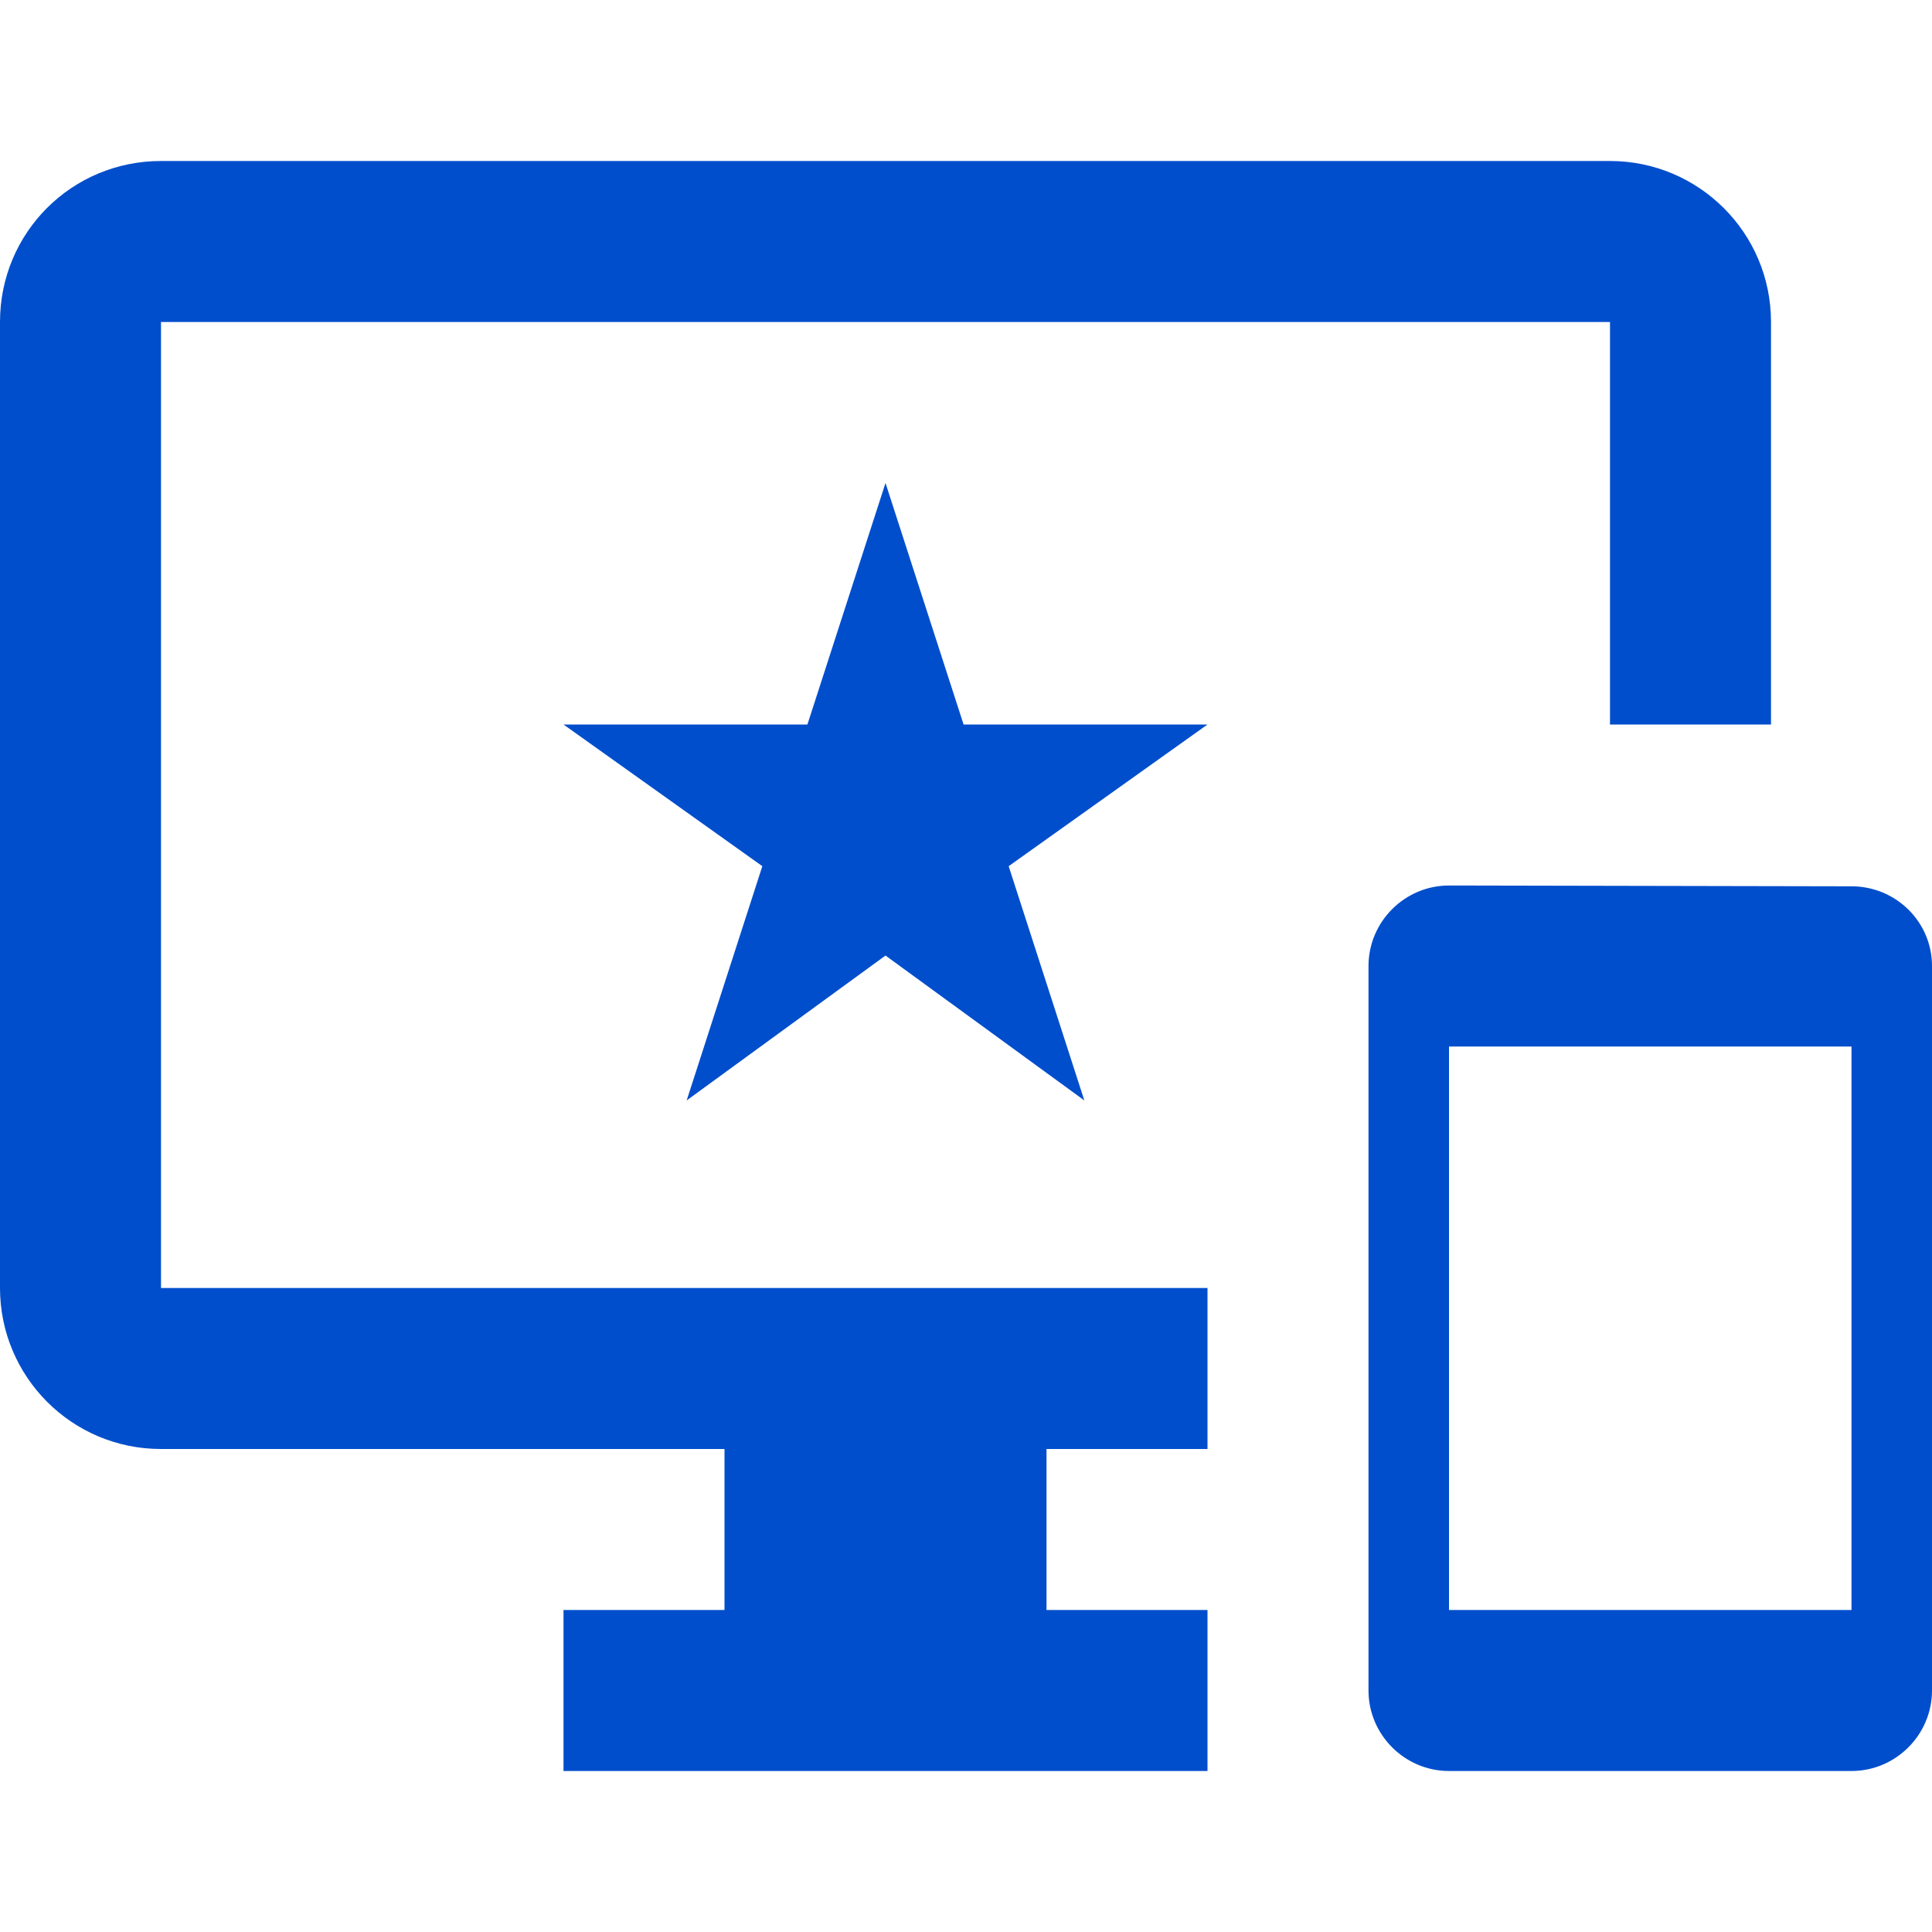
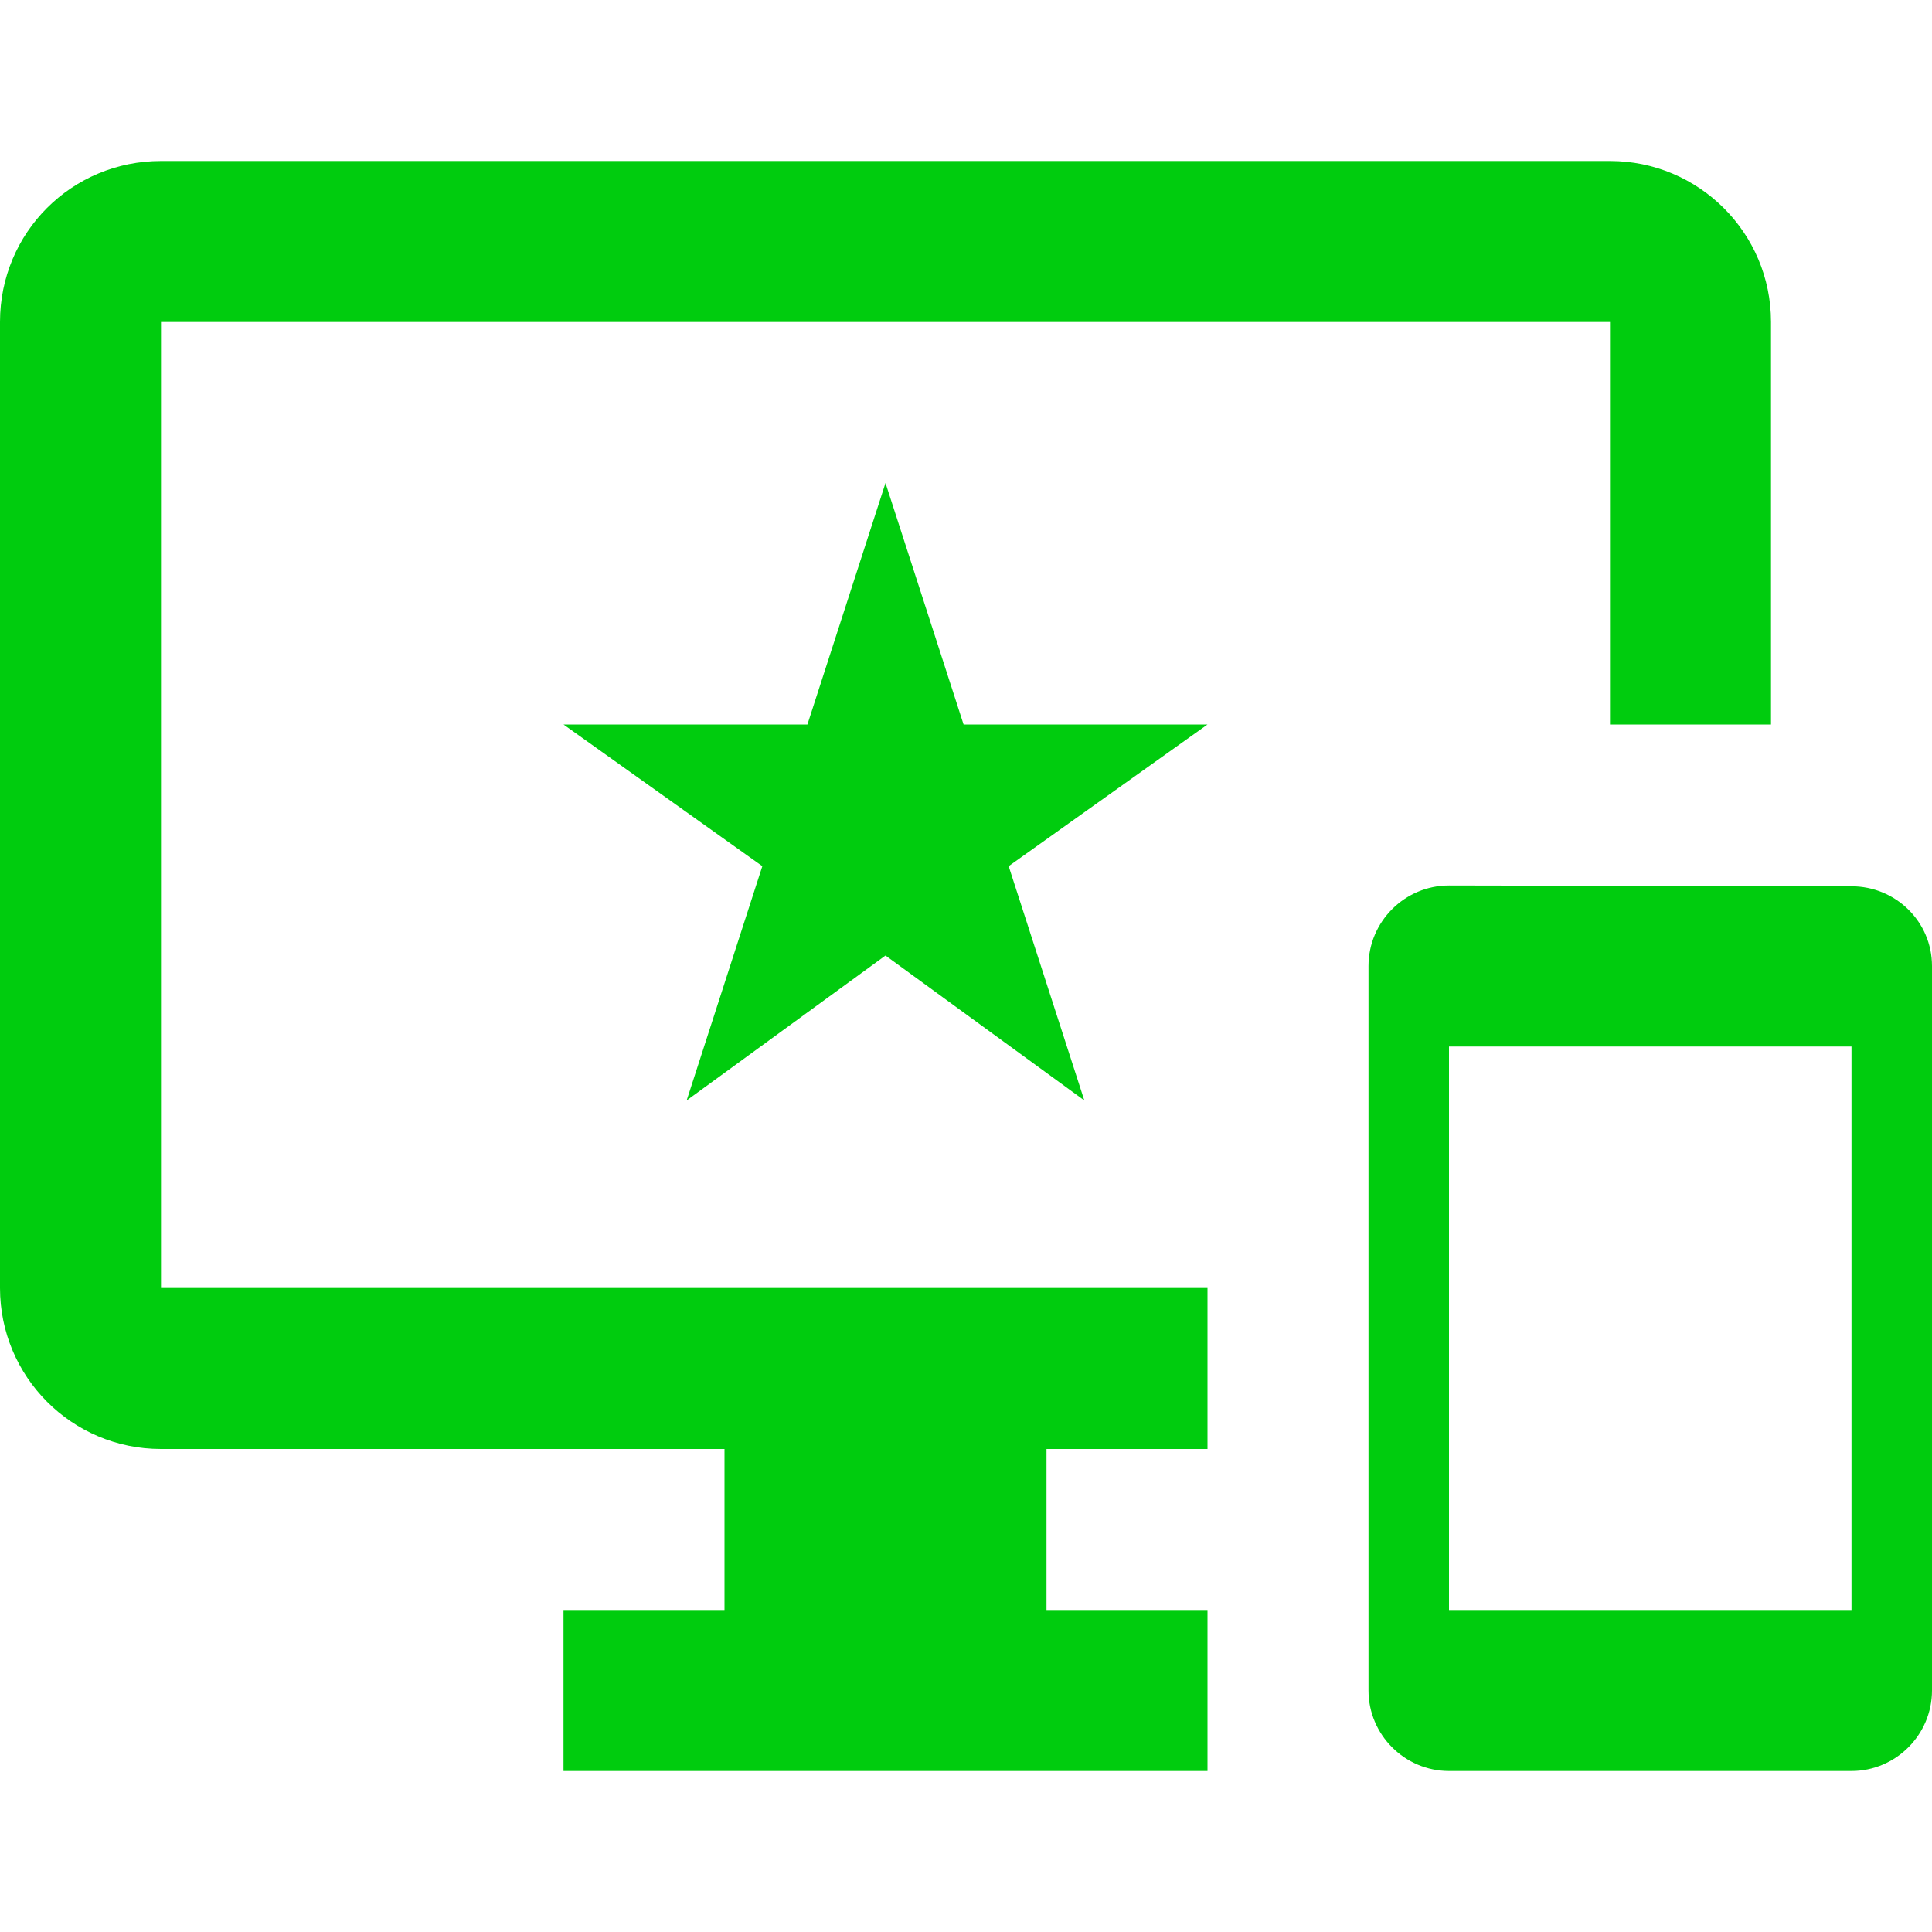
- <svg xmlns="http://www.w3.org/2000/svg" fill="#004ecc" focusable="false" aria-hidden="true" viewBox="0 0 24 24" data-testid="ImportantDevicesIcon">
+ <svg xmlns="http://www.w3.org/2000/svg" fill="#00cc0e" focusable="false" aria-hidden="true" viewBox="0 0 24 24" data-testid="ImportantDevicesIcon">
  <path d="M23 11.01 18 11c-.55 0-1 .45-1 1v9c0 .55.45 1 1 1h5c.55 0 1-.45 1-1v-9c0-.55-.45-.99-1-.99zM23 20h-5v-7h5v7zM20 2H2C.89 2 0 2.89 0 4v12c0 1.1.89 2 2 2h7v2H7v2h8v-2h-2v-2h2v-2H2V4h18v5h2V4c0-1.11-.9-2-2-2zm-8.03 7L11 6l-.97 3H7l2.47 1.76-.94 2.91 2.47-1.8 2.47 1.8-.94-2.91L15 9h-3.03z" />
</svg>
